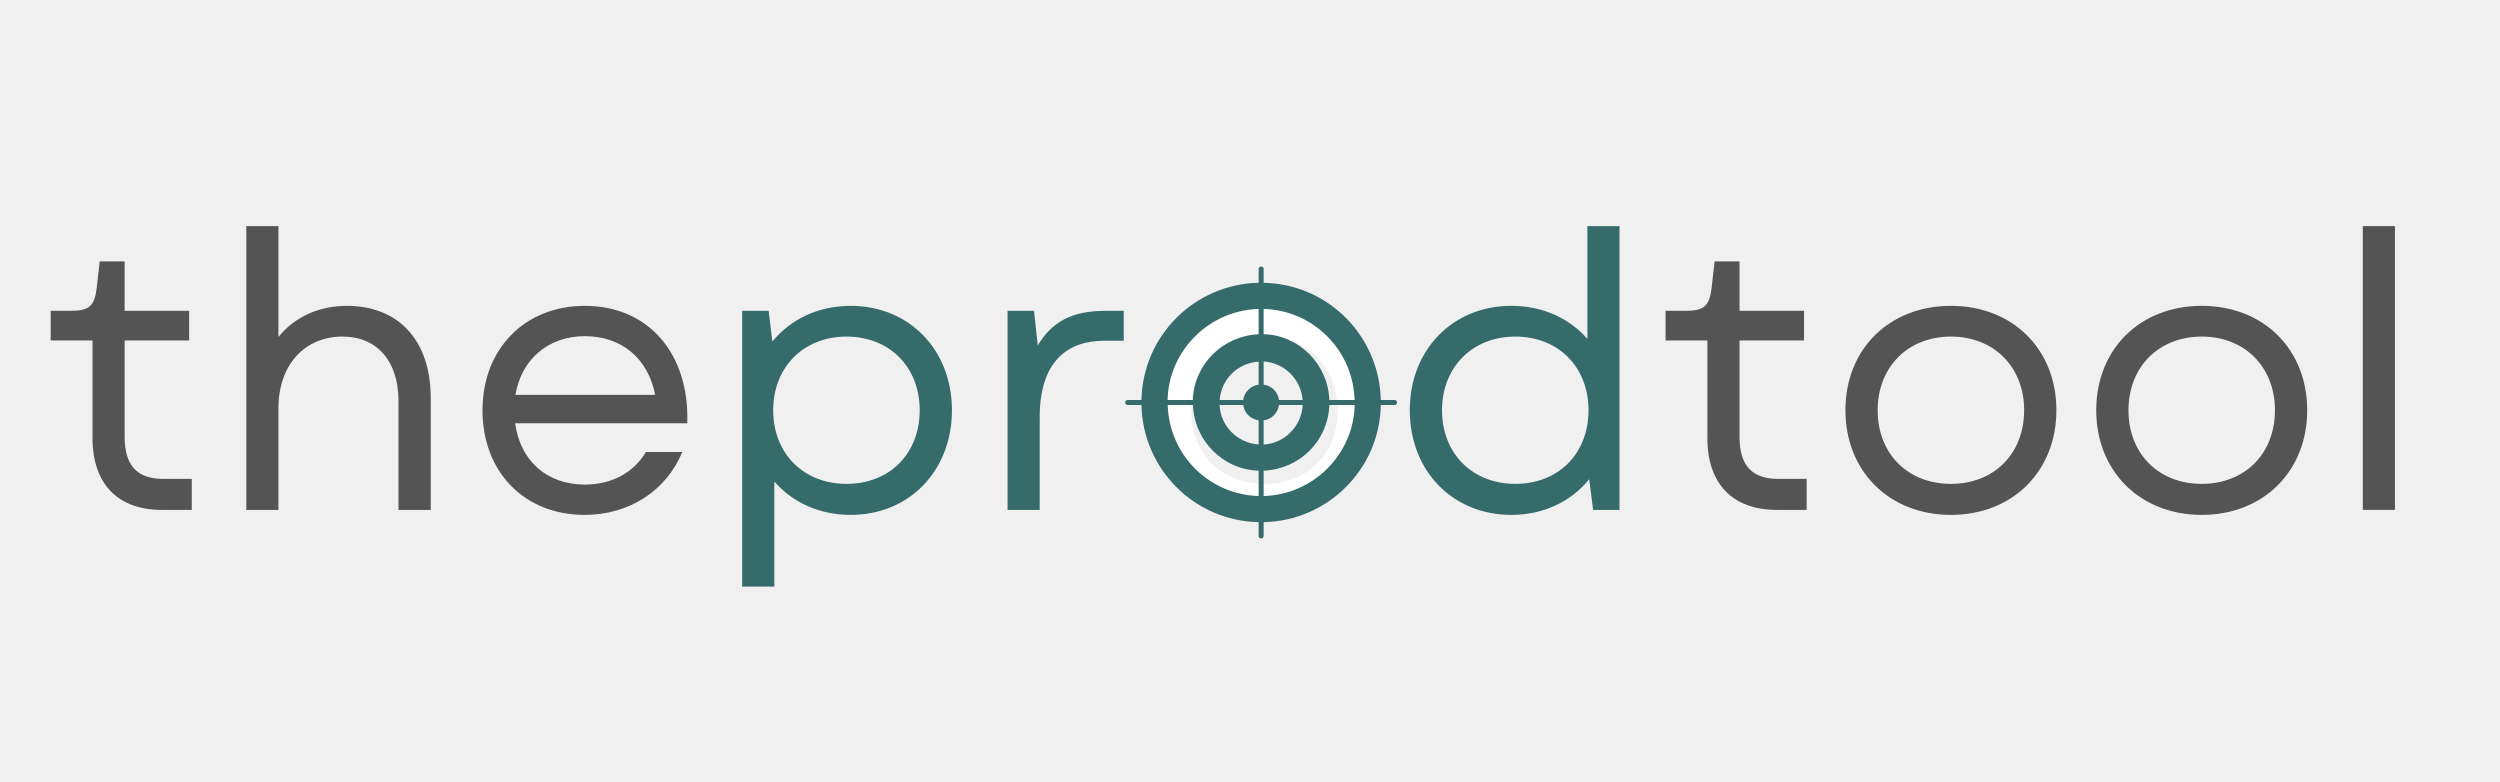
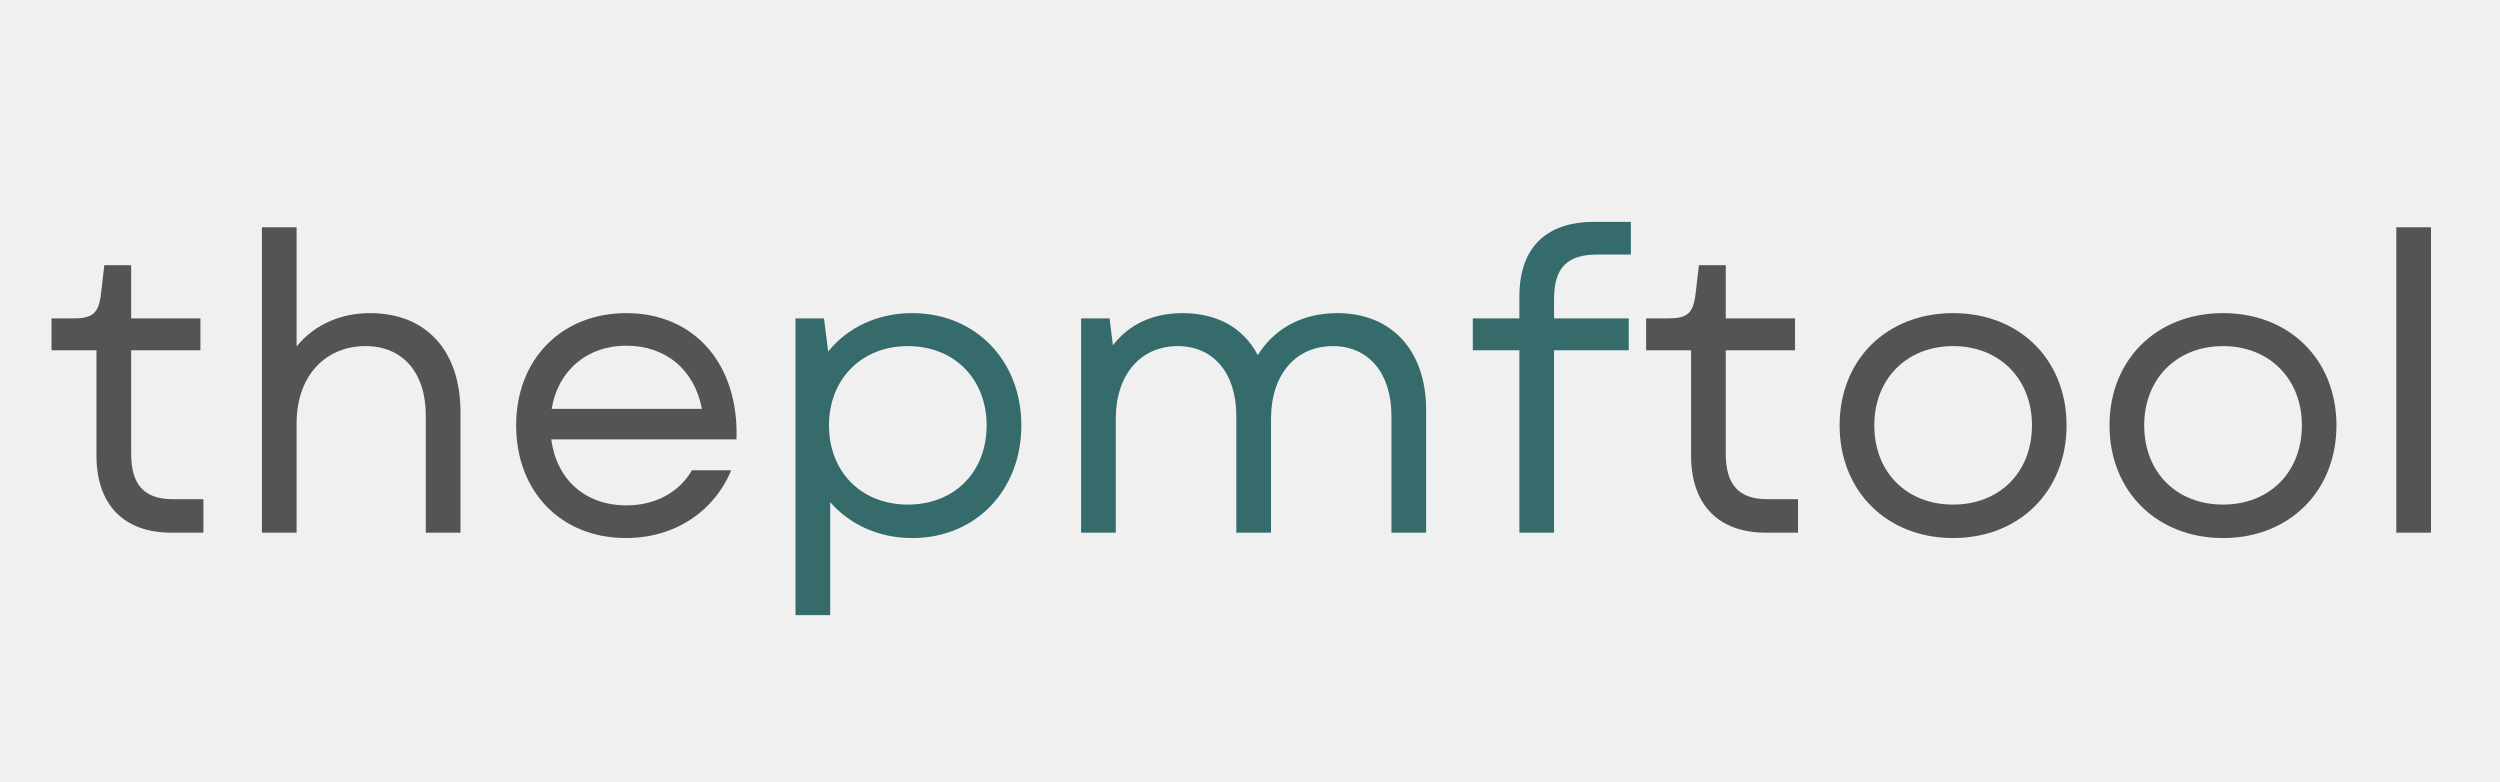
<svg xmlns="http://www.w3.org/2000/svg" width="128" zoomAndPan="magnify" viewBox="0 0 96 30" height="40" preserveAspectRatio="xMidYMid meet" version="1.0">
  <defs>
    <g />
-     <clipPath id="2496f1f4f8">
-       <path d="M 1.547 10 L 8 10 L 8 20 L 1.547 20 Z M 1.547 10 " clip-rule="nonzero" />
-     </clipPath>
-     <clipPath id="b94890bb37">
-       <path d="M 43.207 10.234 L 53.648 10.234 L 53.648 20.676 L 43.207 20.676 Z M 43.207 10.234 " clip-rule="nonzero" />
+     <clipPath id="17217b3ba6">
+       <path d="M 1.547 10 L 8 10 L 8 21 L 1.547 21 Z M 1.547 10 " clip-rule="nonzero" />
    </clipPath>
  </defs>
-   <g clip-path="url(#2496f1f4f8)">
+   <g clip-path="url(#17217b3ba6)">
    <g fill="#545454" fill-opacity="1">
-       <g transform="translate(1.548386, 19.58061)">
+       <g transform="translate(1.548386, 20.45418)">
        <g>
-           <path d="M 4.668 0 L 5.816 0 L 5.816 -1.191 L 4.727 -1.191 C 3.711 -1.191 3.238 -1.707 3.238 -2.812 L 3.238 -6.508 L 5.715 -6.508 L 5.715 -7.645 L 3.238 -7.645 L 3.238 -9.543 L 2.281 -9.543 L 2.164 -8.512 C 2.078 -7.82 1.871 -7.645 1.164 -7.645 L 0.398 -7.645 L 0.398 -6.508 L 2.004 -6.508 L 2.004 -2.754 C 2.004 -1 2.977 0 4.668 0 Z M 4.668 0 " />
+           <path d="M 5.023 0 L 6.262 0 L 6.262 -1.285 L 5.086 -1.285 C 3.992 -1.285 3.488 -1.84 3.488 -3.027 L 3.488 -7.004 L 6.148 -7.004 L 6.148 -8.227 L 3.488 -8.227 L 3.488 -10.27 L 2.457 -10.27 L 2.328 -9.16 C 2.234 -8.414 2.012 -8.227 1.254 -8.227 L 0.43 -8.227 L 0.43 -7.004 L 2.156 -7.004 L 2.156 -2.965 C 2.156 -1.078 3.203 0 5.023 0 Z M 5.023 0 " />
        </g>
      </g>
    </g>
  </g>
  <g fill="#545454" fill-opacity="1">
-     <g transform="translate(8.08696, 19.58061)">
+     <g transform="translate(8.584495, 20.45418)">
      <g>
-         <path d="M 1.371 0 L 2.605 0 L 2.605 -3.902 C 2.605 -5.582 3.621 -6.656 5.066 -6.656 C 6.391 -6.656 7.215 -5.715 7.215 -4.184 L 7.215 0 L 8.453 0 L 8.453 -4.301 C 8.453 -6.48 7.246 -7.836 5.227 -7.836 C 4.242 -7.836 3.27 -7.465 2.605 -6.641 L 2.605 -10.898 L 1.371 -10.898 Z M 1.371 0 " />
+         <path d="M 1.473 0 L 2.805 0 L 2.805 -4.199 C 2.805 -6.008 3.898 -7.164 5.453 -7.164 C 6.879 -7.164 7.766 -6.148 7.766 -4.5 L 7.766 0 L 9.098 0 L 9.098 -4.629 C 9.098 -6.973 7.797 -8.43 5.625 -8.43 C 4.562 -8.43 3.52 -8.035 2.805 -7.148 L 2.805 -11.727 L 1.473 -11.727 Z M 1.473 0 " />
      </g>
    </g>
  </g>
  <g fill="#545454" fill-opacity="1">
-     <g transform="translate(17.76228, 19.58061)">
+     <g transform="translate(18.99603, 20.45418)">
      <g>
-         <path d="M 4.684 0.191 C 6.406 0.191 7.82 -0.738 8.438 -2.223 L 7.039 -2.223 C 6.566 -1.414 5.699 -0.973 4.699 -0.973 C 3.238 -0.973 2.211 -1.887 2.02 -3.328 L 8.629 -3.328 C 8.719 -5.992 7.145 -7.836 4.699 -7.836 C 2.387 -7.836 0.766 -6.184 0.766 -3.828 C 0.766 -1.457 2.371 0.191 4.684 0.191 Z M 2.031 -4.418 C 2.254 -5.773 3.285 -6.672 4.699 -6.672 C 6.098 -6.672 7.129 -5.816 7.395 -4.418 Z M 2.031 -4.418 " />
+         <path d="M 5.039 0.207 C 6.895 0.207 8.414 -0.793 9.082 -2.395 L 7.574 -2.395 C 7.066 -1.52 6.133 -1.047 5.055 -1.047 C 3.488 -1.047 2.379 -2.027 2.172 -3.582 L 9.285 -3.582 C 9.383 -6.449 7.688 -8.43 5.055 -8.43 C 2.566 -8.43 0.824 -6.656 0.824 -4.121 C 0.824 -1.57 2.551 0.207 5.039 0.207 Z M 2.188 -4.754 C 2.426 -6.211 3.535 -7.18 5.055 -7.18 C 6.562 -7.18 7.672 -6.262 7.957 -4.754 Z M 2.188 -4.754 " />
      </g>
    </g>
  </g>
  <g fill="#356b6b" fill-opacity="1">
-     <g transform="translate(27.12835, 19.58061)">
+     <g transform="translate(29.07478, 20.45418)">
      <g>
-         <path d="M 5.539 0.191 C 7.789 0.191 9.426 -1.504 9.426 -3.828 C 9.426 -6.141 7.789 -7.836 5.539 -7.836 C 4.285 -7.836 3.227 -7.32 2.531 -6.465 L 2.387 -7.645 L 1.371 -7.645 L 1.371 2.945 L 2.605 2.945 L 2.605 -1.09 C 3.301 -0.293 4.328 0.191 5.539 0.191 Z M 2.562 -3.828 C 2.562 -5.48 3.727 -6.656 5.375 -6.656 C 7.039 -6.656 8.188 -5.48 8.188 -3.828 C 8.188 -2.164 7.039 -1 5.375 -1 C 3.727 -1 2.562 -2.164 2.562 -3.828 Z M 2.562 -3.828 " />
+         <path d="M 5.957 0.207 C 8.383 0.207 10.145 -1.617 10.145 -4.121 C 10.145 -6.609 8.383 -8.43 5.957 -8.43 C 4.613 -8.43 3.469 -7.875 2.727 -6.957 L 2.566 -8.227 L 1.473 -8.227 L 1.473 3.168 L 2.805 3.168 L 2.805 -1.172 C 3.551 -0.316 4.66 0.207 5.957 0.207 Z M 2.758 -4.121 C 2.758 -5.895 4.008 -7.164 5.785 -7.164 C 7.574 -7.164 8.812 -5.895 8.812 -4.121 C 8.812 -2.328 7.574 -1.078 5.785 -1.078 C 4.008 -1.078 2.758 -2.328 2.758 -4.121 Z M 2.758 -4.121 " />
      </g>
    </g>
  </g>
  <g fill="#356b6b" fill-opacity="1">
-     <g transform="translate(37.3191, 19.58061)">
+     <g transform="translate(40.04097, 20.45418)">
      <g>
-         <path d="M 1.371 0 L 2.605 0 L 2.605 -3.551 C 2.605 -5.73 3.695 -6.496 5.082 -6.496 L 5.832 -6.496 L 5.832 -7.645 L 5.141 -7.645 C 3.844 -7.645 3.078 -7.23 2.531 -6.316 L 2.387 -7.645 L 1.371 -7.645 Z M 1.371 0 " />
-       </g>
-     </g>
-   </g>
-   <g fill="#ffffff" fill-opacity="1">
-     <g transform="translate(43.7393, 19.58061)">
-       <g>
-         <path d="M 4.816 0.191 C 7.188 0.191 8.867 -1.488 8.867 -3.828 C 8.867 -6.172 7.188 -7.836 4.816 -7.836 C 2.445 -7.836 0.766 -6.172 0.766 -3.828 C 0.766 -1.488 2.445 0.191 4.816 0.191 Z M 2.004 -3.828 C 2.004 -5.492 3.168 -6.656 4.816 -6.656 C 6.465 -6.656 7.629 -5.492 7.629 -3.828 C 7.629 -2.148 6.465 -1 4.816 -1 C 3.168 -1 2.004 -2.148 2.004 -3.828 Z M 2.004 -3.828 " />
+         <path d="M 1.473 0 L 2.805 0 L 2.805 -4.375 C 2.805 -6.07 3.758 -7.164 5.184 -7.164 C 6.562 -7.164 7.434 -6.117 7.434 -4.484 L 7.434 0 L 8.766 0 L 8.766 -4.375 C 8.766 -6.07 9.715 -7.164 11.141 -7.164 C 12.52 -7.164 13.391 -6.117 13.391 -4.484 L 13.391 0 L 14.723 0 L 14.723 -4.707 C 14.723 -7.004 13.391 -8.43 11.316 -8.43 C 9.984 -8.43 8.906 -7.859 8.258 -6.816 C 7.703 -7.875 6.688 -8.43 5.371 -8.43 C 4.23 -8.43 3.312 -8.004 2.695 -7.195 L 2.566 -8.227 L 1.473 -8.227 Z M 1.473 0 " />
      </g>
    </g>
  </g>
  <g fill="#356b6b" fill-opacity="1">
-     <g transform="translate(53.36987, 19.58061)">
+     <g transform="translate(56.07823, 20.45418)">
      <g>
-         <path d="M 4.668 0.191 C 5.906 0.191 6.965 -0.324 7.656 -1.18 L 7.805 0 L 8.82 0 L 8.82 -10.898 L 7.586 -10.898 L 7.586 -6.566 C 6.891 -7.363 5.863 -7.836 4.668 -7.836 C 2.402 -7.836 0.766 -6.141 0.766 -3.828 C 0.766 -1.504 2.402 0.191 4.668 0.191 Z M 2.004 -3.828 C 2.004 -5.48 3.168 -6.656 4.816 -6.656 C 6.48 -6.656 7.629 -5.48 7.629 -3.828 C 7.629 -2.164 6.48 -1 4.816 -1 C 3.168 -1 2.004 -2.164 2.004 -3.828 Z M 2.004 -3.828 " />
+         <path d="M 2.266 -9.066 L 2.266 -8.227 L 0.477 -8.227 L 0.477 -7.004 L 2.266 -7.004 L 2.266 0 L 3.598 0 L 3.598 -7.004 L 6.465 -7.004 L 6.465 -8.227 L 3.598 -8.227 L 3.598 -8.984 C 3.598 -10.176 4.105 -10.68 5.262 -10.68 L 6.547 -10.68 L 6.547 -11.934 L 5.133 -11.934 C 3.281 -11.934 2.266 -10.934 2.266 -9.066 Z M 2.266 -9.066 " />
      </g>
    </g>
  </g>
  <g fill="#545454" fill-opacity="1">
-     <g transform="translate(63.55978, 19.58061)">
+     <g transform="translate(62.78093, 20.45418)">
      <g>
-         <path d="M 4.668 0 L 5.816 0 L 5.816 -1.191 L 4.727 -1.191 C 3.711 -1.191 3.238 -1.707 3.238 -2.812 L 3.238 -6.508 L 5.715 -6.508 L 5.715 -7.645 L 3.238 -7.645 L 3.238 -9.543 L 2.281 -9.543 L 2.164 -8.512 C 2.078 -7.82 1.871 -7.645 1.164 -7.645 L 0.398 -7.645 L 0.398 -6.508 L 2.004 -6.508 L 2.004 -2.754 C 2.004 -1 2.977 0 4.668 0 Z M 4.668 0 " />
+         <path d="M 5.023 0 L 6.262 0 L 6.262 -1.285 L 5.086 -1.285 C 3.992 -1.285 3.488 -1.84 3.488 -3.027 L 3.488 -7.004 L 6.148 -7.004 L 6.148 -8.227 L 3.488 -8.227 L 3.488 -10.27 L 2.457 -10.27 L 2.328 -9.16 C 2.234 -8.414 2.012 -8.227 1.254 -8.227 L 0.43 -8.227 L 0.43 -7.004 L 2.156 -7.004 L 2.156 -2.965 C 2.156 -1.078 3.203 0 5.023 0 Z M 5.023 0 " />
      </g>
    </g>
  </g>
  <g fill="#545454" fill-opacity="1">
-     <g transform="translate(70.09836, 19.58061)">
+     <g transform="translate(69.81704, 20.45418)">
      <g>
-         <path d="M 4.816 0.191 C 7.188 0.191 8.867 -1.488 8.867 -3.828 C 8.867 -6.172 7.188 -7.836 4.816 -7.836 C 2.445 -7.836 0.766 -6.172 0.766 -3.828 C 0.766 -1.488 2.445 0.191 4.816 0.191 Z M 2.004 -3.828 C 2.004 -5.492 3.168 -6.656 4.816 -6.656 C 6.465 -6.656 7.629 -5.492 7.629 -3.828 C 7.629 -2.148 6.465 -1 4.816 -1 C 3.168 -1 2.004 -2.148 2.004 -3.828 Z M 2.004 -3.828 " />
+         <path d="M 5.184 0.207 C 7.734 0.207 9.539 -1.602 9.539 -4.121 C 9.539 -6.641 7.734 -8.43 5.184 -8.43 C 2.629 -8.43 0.824 -6.641 0.824 -4.121 C 0.824 -1.602 2.629 0.207 5.184 0.207 Z M 2.156 -4.121 C 2.156 -5.91 3.406 -7.164 5.184 -7.164 C 6.957 -7.164 8.211 -5.91 8.211 -4.121 C 8.211 -2.312 6.957 -1.078 5.184 -1.078 C 3.406 -1.078 2.156 -2.312 2.156 -4.121 Z M 2.156 -4.121 " />
      </g>
    </g>
  </g>
  <g fill="#545454" fill-opacity="1">
-     <g transform="translate(79.7295, 19.58061)">
+     <g transform="translate(80.18103, 20.45418)">
      <g>
-         <path d="M 4.816 0.191 C 7.188 0.191 8.867 -1.488 8.867 -3.828 C 8.867 -6.172 7.188 -7.836 4.816 -7.836 C 2.445 -7.836 0.766 -6.172 0.766 -3.828 C 0.766 -1.488 2.445 0.191 4.816 0.191 Z M 2.004 -3.828 C 2.004 -5.492 3.168 -6.656 4.816 -6.656 C 6.465 -6.656 7.629 -5.492 7.629 -3.828 C 7.629 -2.148 6.465 -1 4.816 -1 C 3.168 -1 2.004 -2.148 2.004 -3.828 Z M 2.004 -3.828 " />
+         <path d="M 5.184 0.207 C 7.734 0.207 9.539 -1.602 9.539 -4.121 C 9.539 -6.641 7.734 -8.43 5.184 -8.43 C 2.629 -8.43 0.824 -6.641 0.824 -4.121 C 0.824 -1.602 2.629 0.207 5.184 0.207 Z M 2.156 -4.121 C 2.156 -5.91 3.406 -7.164 5.184 -7.164 C 6.957 -7.164 8.211 -5.91 8.211 -4.121 C 8.211 -2.312 6.957 -1.078 5.184 -1.078 C 3.406 -1.078 2.156 -2.312 2.156 -4.121 Z M 2.156 -4.121 " />
      </g>
    </g>
  </g>
  <g fill="#545454" fill-opacity="1">
-     <g transform="translate(89.36064, 19.58061)">
+     <g transform="translate(90.54503, 20.45418)">
      <g>
-         <path d="M 1.371 0 L 2.605 0 L 2.605 -10.898 L 1.371 -10.898 Z M 1.371 0 " />
+         <path d="M 1.473 0 L 2.805 0 L 2.805 -11.727 L 1.473 -11.727 Z M 1.473 0 " />
      </g>
    </g>
  </g>
-   <g clip-path="url(#b94890bb37)">
-     <path fill="#356b6b" d="M 53.555 15.359 L 53.023 15.359 C 52.965 12.887 50.992 10.91 48.523 10.859 L 48.523 10.328 C 48.523 10.277 48.48 10.234 48.43 10.234 C 48.375 10.234 48.332 10.277 48.332 10.328 L 48.332 10.859 C 45.867 10.91 43.883 12.895 43.832 15.359 L 43.301 15.359 C 43.25 15.359 43.207 15.402 43.207 15.457 C 43.207 15.508 43.25 15.551 43.301 15.551 L 43.832 15.551 C 43.883 18.02 45.871 20.004 48.332 20.051 L 48.332 20.582 C 48.332 20.637 48.375 20.676 48.43 20.676 C 48.48 20.676 48.523 20.637 48.523 20.582 L 48.523 20.051 C 50.988 20 52.984 18.008 53.023 15.551 L 53.555 15.551 C 53.605 15.551 53.648 15.508 53.648 15.457 C 53.648 15.402 53.605 15.359 53.555 15.359 Z M 52.016 15.359 L 51.047 15.359 C 50.996 13.988 49.887 12.871 48.523 12.832 L 48.523 11.863 C 50.43 11.914 51.961 13.445 52.016 15.359 Z M 48.332 14.77 C 48.027 14.809 47.781 15.055 47.738 15.359 L 46.836 15.359 C 46.898 14.559 47.527 13.938 48.332 13.887 Z M 47.738 15.551 C 47.781 15.859 48.023 16.098 48.332 16.141 L 48.332 17.066 C 47.512 17.012 46.867 16.359 46.832 15.551 Z M 48.523 16.141 C 48.832 16.102 49.07 15.859 49.113 15.551 L 50.023 15.551 C 49.988 16.359 49.324 17.031 48.523 17.07 Z M 49.113 15.359 C 49.074 15.051 48.832 14.809 48.523 14.77 L 48.523 13.883 C 49.312 13.922 49.961 14.566 50.02 15.359 Z M 48.332 11.863 L 48.332 12.836 C 46.949 12.898 45.855 13.988 45.805 15.359 L 44.836 15.359 C 44.875 13.465 46.434 11.914 48.332 11.863 Z M 44.84 15.551 L 45.809 15.551 C 45.859 16.922 46.969 18.039 48.332 18.074 L 48.332 19.047 C 46.422 18.992 44.898 17.469 44.84 15.551 Z M 48.523 19.047 L 48.523 18.074 C 49.914 18.012 50.996 16.93 51.047 15.551 L 52.02 15.551 C 51.977 17.453 50.422 19 48.523 19.047 Z M 48.523 19.047 " fill-opacity="1" fill-rule="nonzero" />
-   </g>
</svg>
